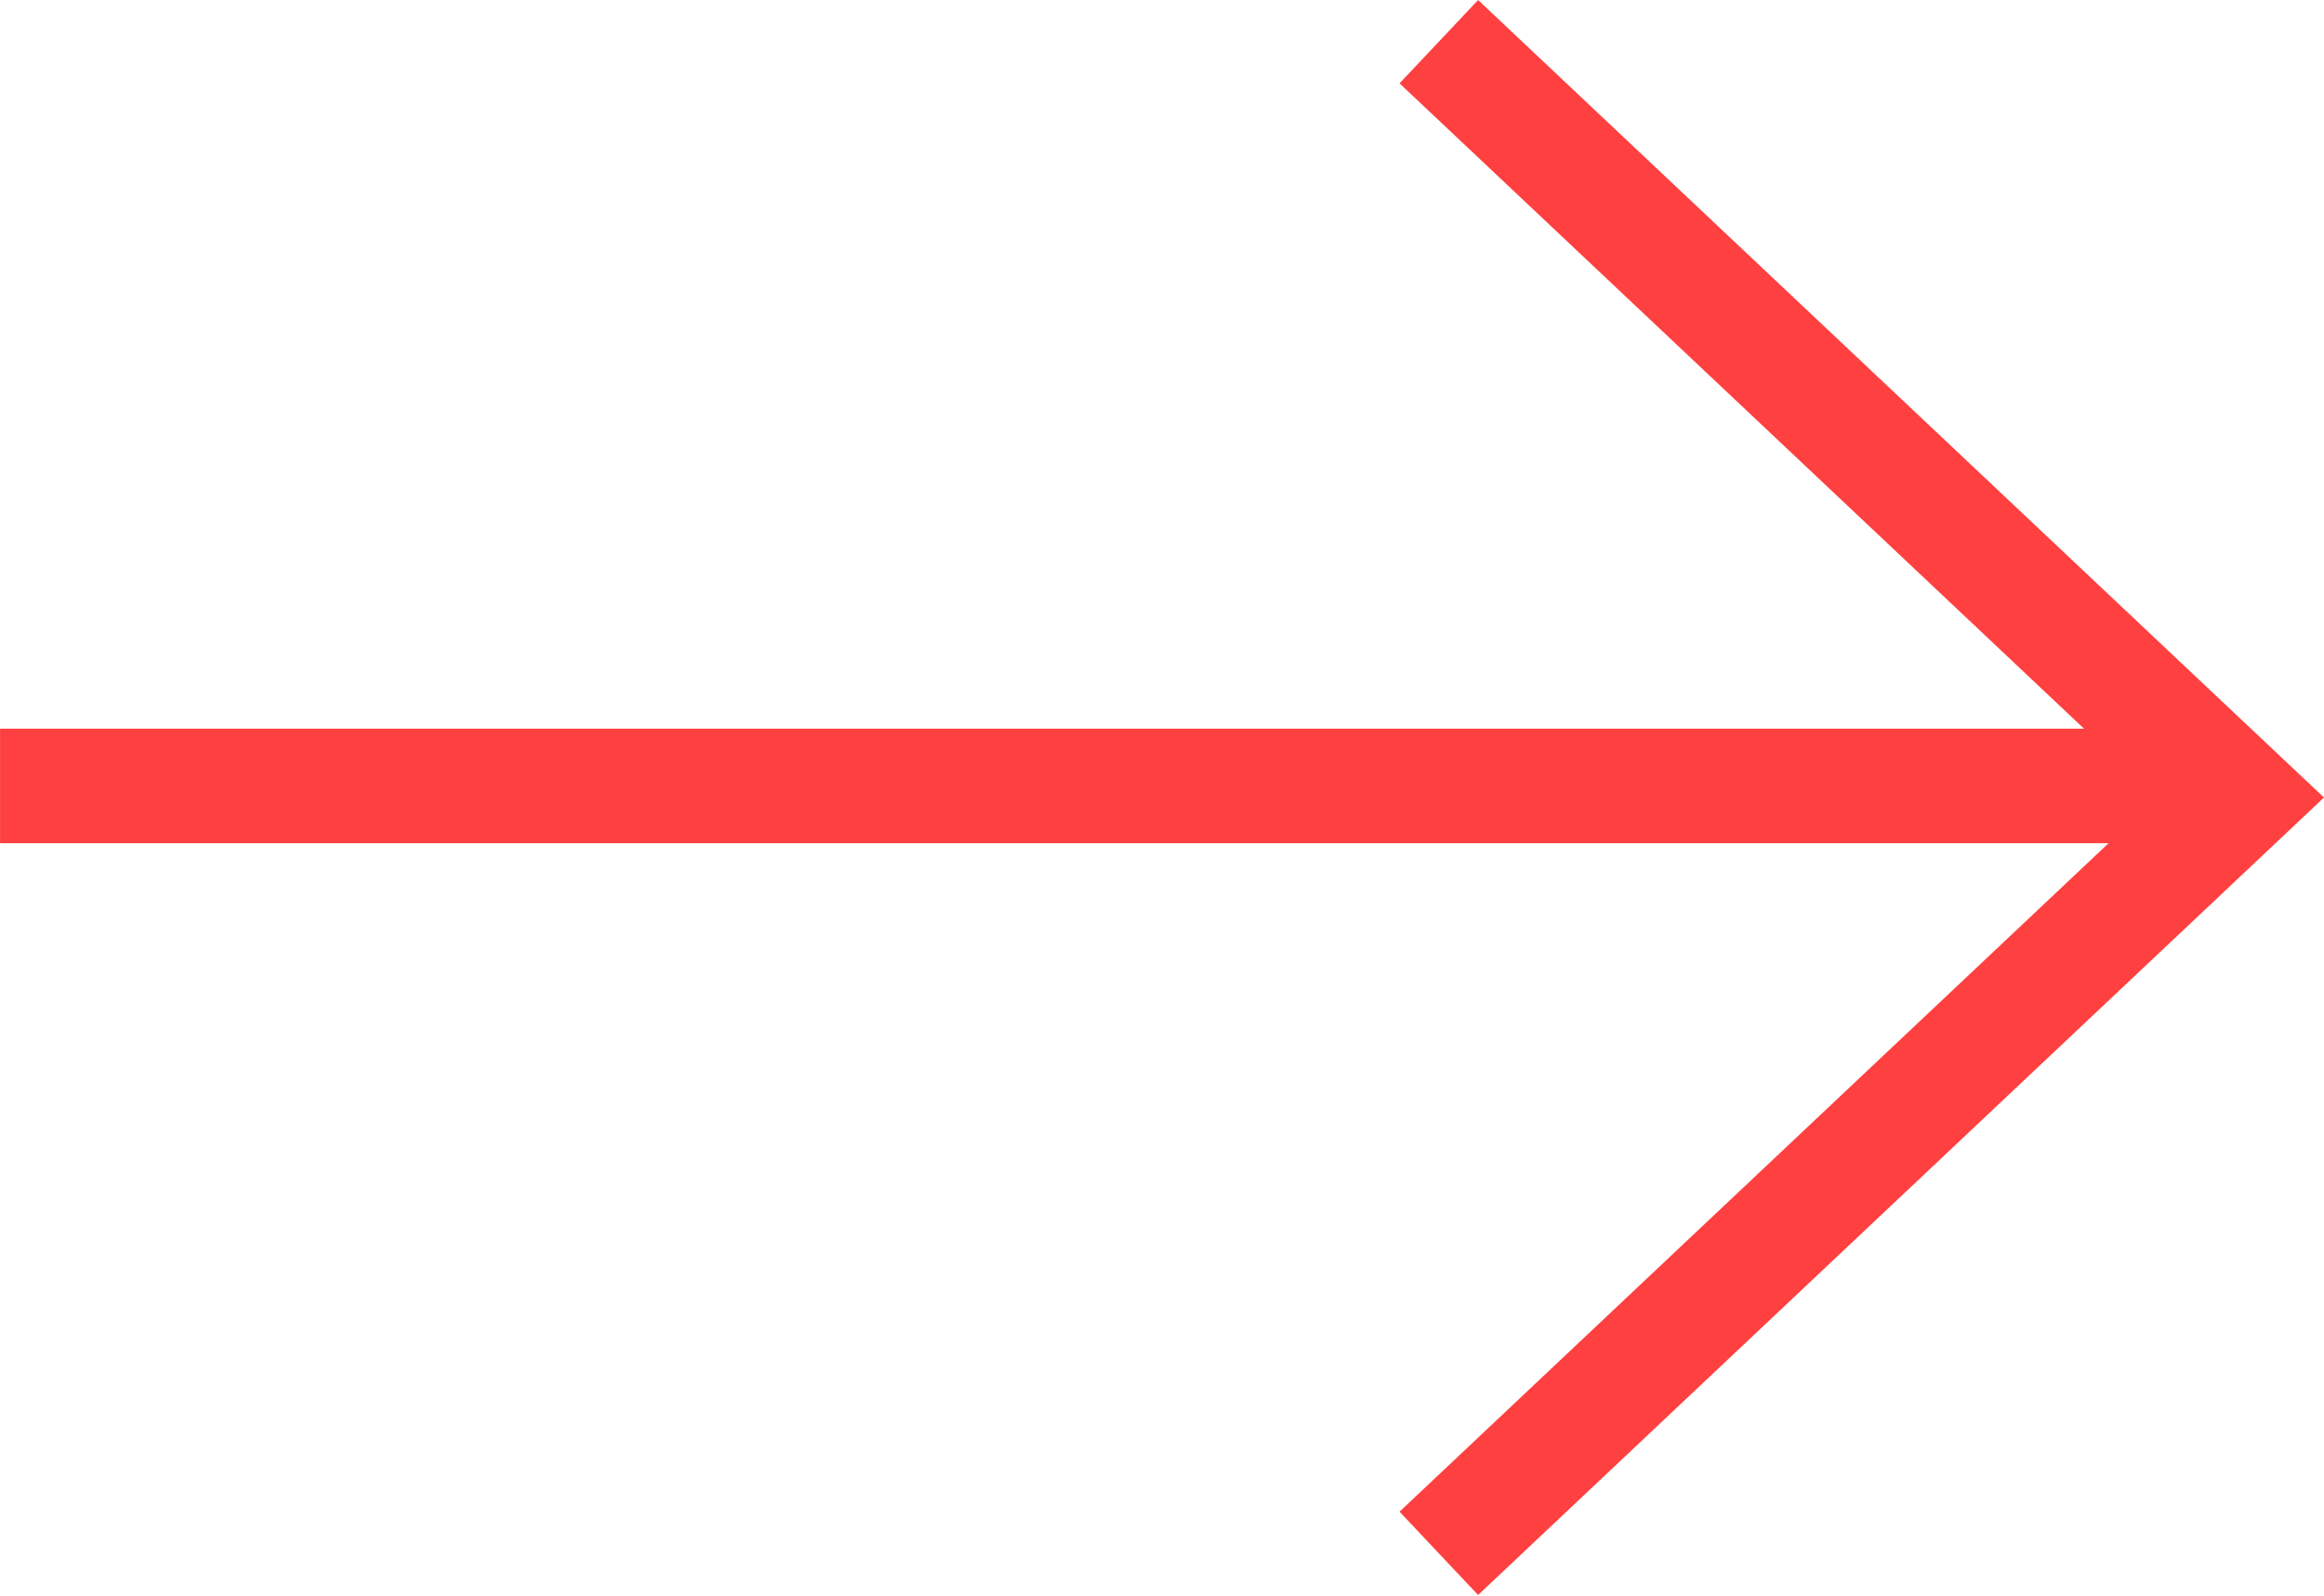
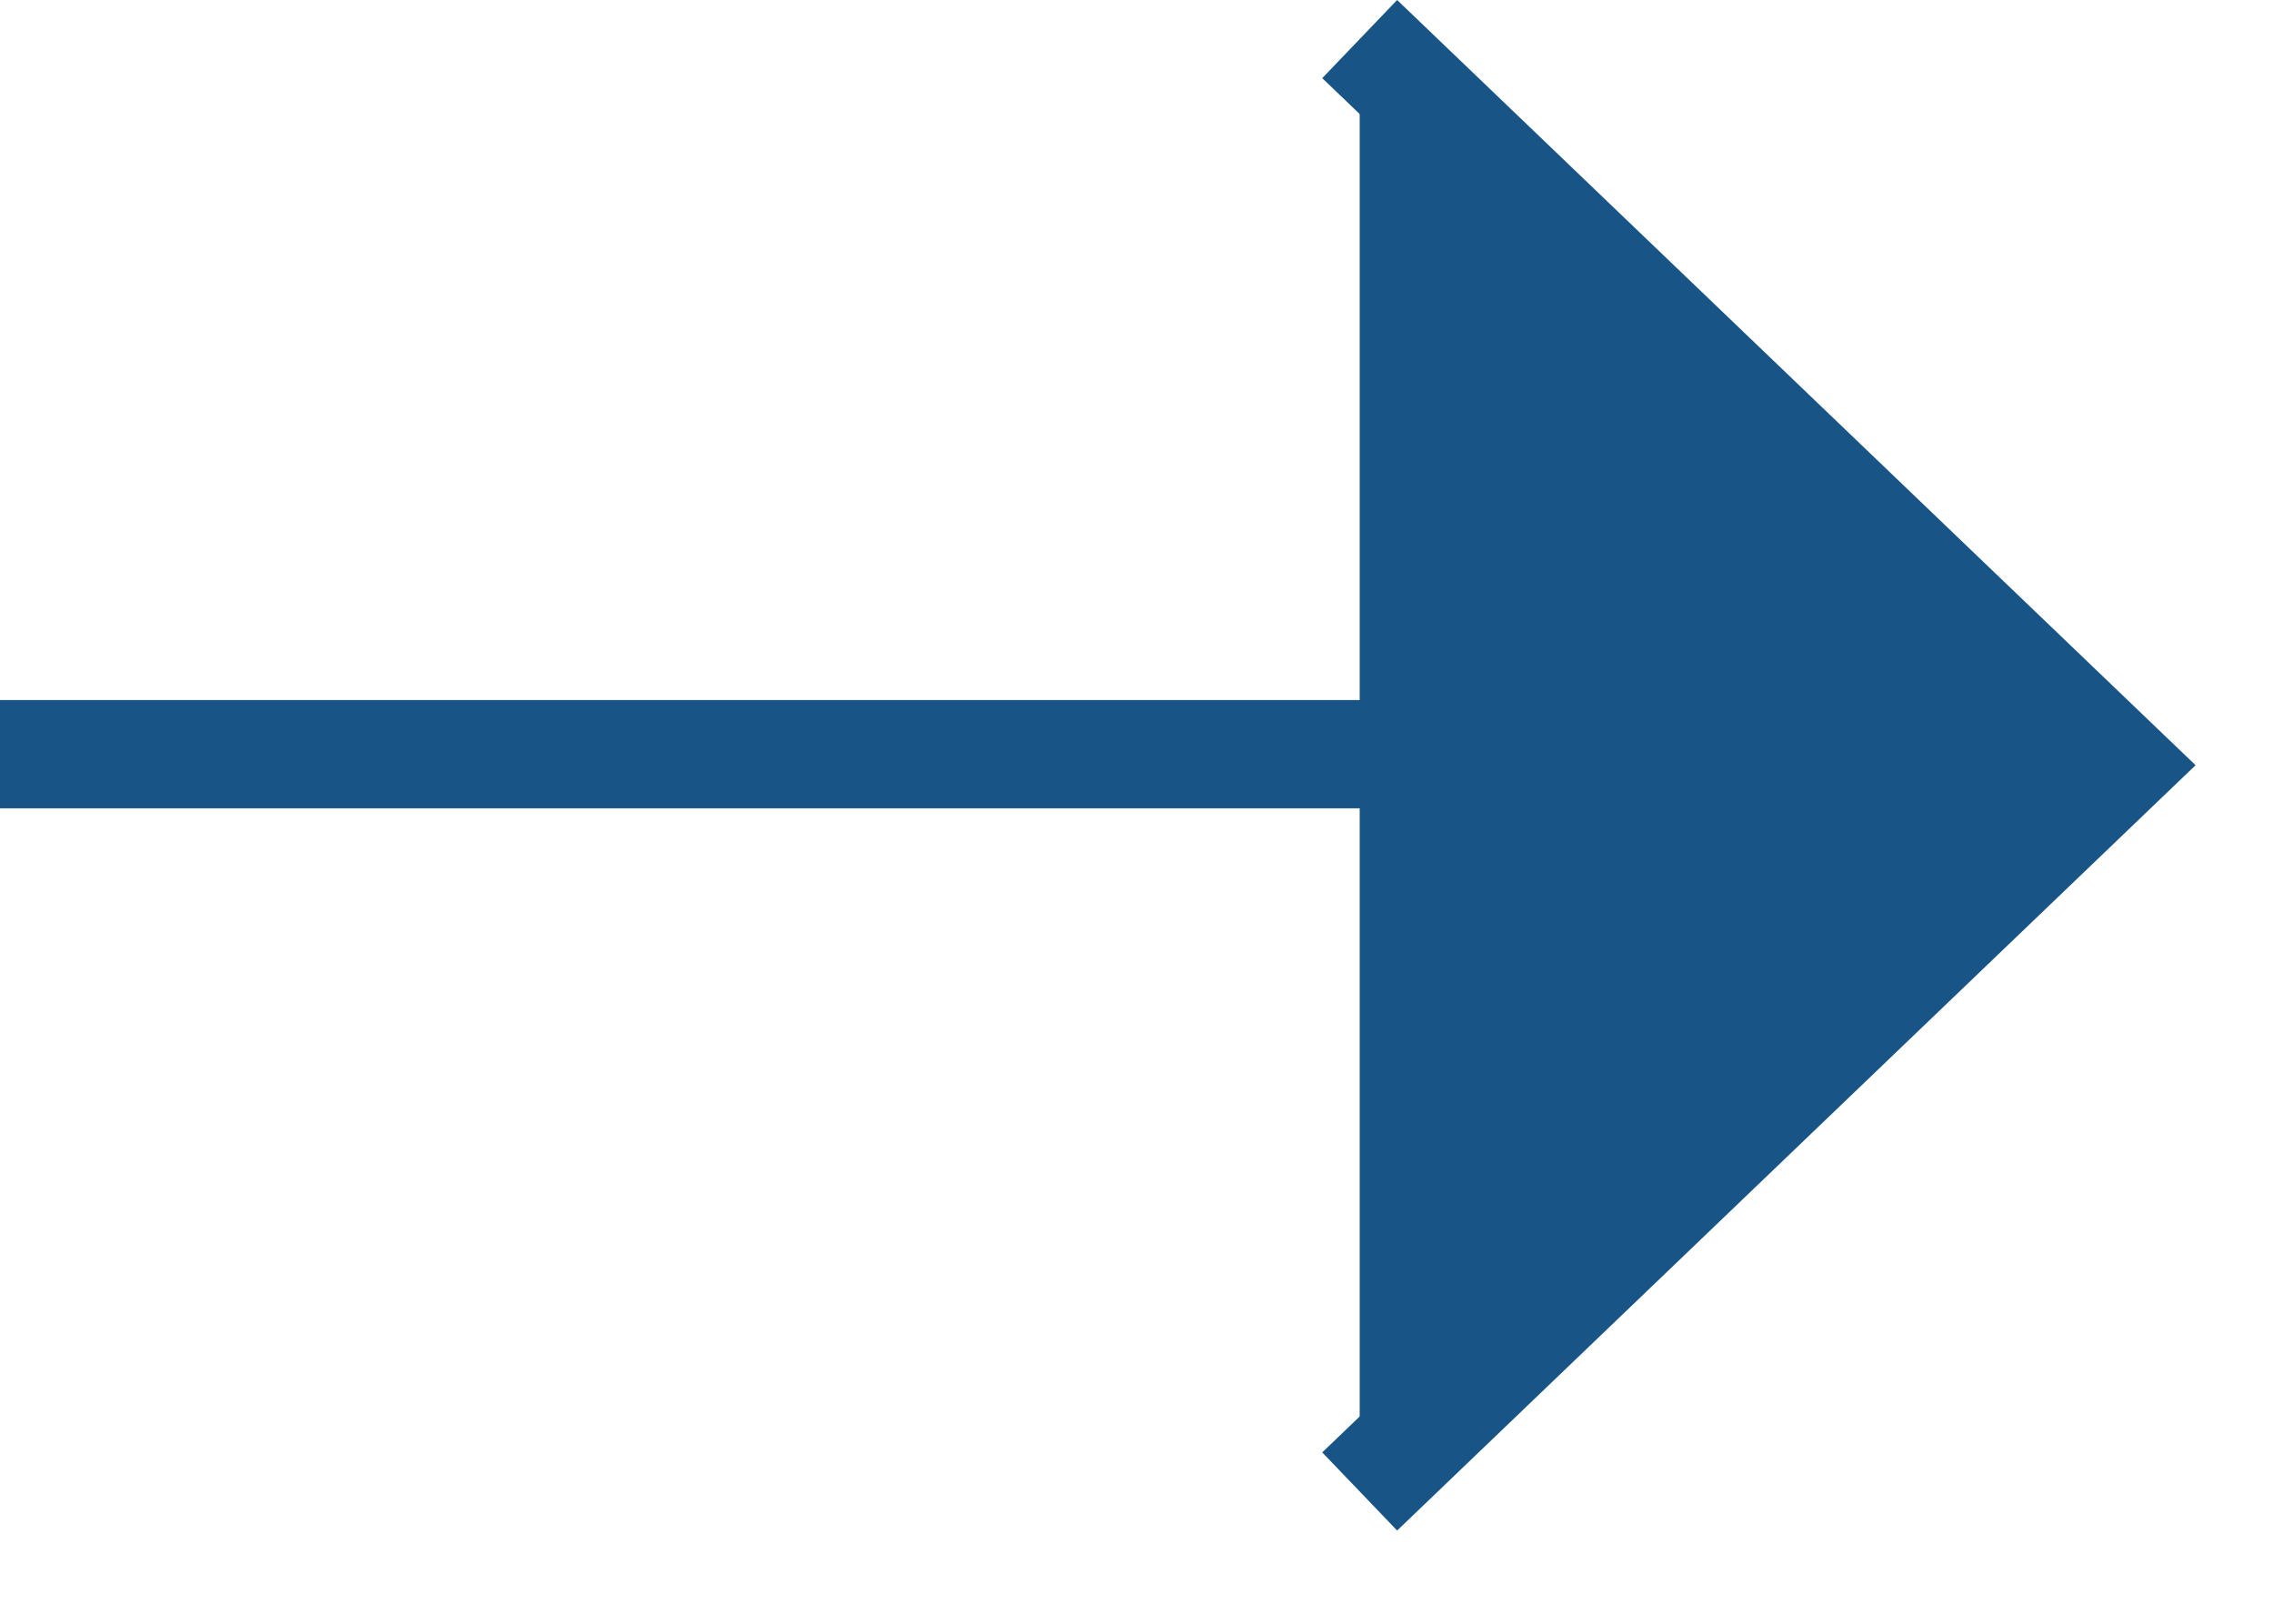
- <svg xmlns="http://www.w3.org/2000/svg" width="20.292" height="13.936" viewBox="0 0 20.292 13.936">
-   <g id="link_arrow" transform="translate(-540.097 -1721.136)">
-     <path id="Trazado_44" data-name="Trazado 44" d="M0,7,6.6,0l6.6,7" transform="translate(559.66 1721.5) rotate(90)" fill="none" stroke="#ff4040" stroke-width="1" />
-     <path id="Trazado_45" data-name="Trazado 45" d="M-15725.174,5088.716h19.232" transform="translate(16265.271 -3360.717)" fill="rgba(0,0,0,0)" stroke="#ff4040" stroke-width="1" />
-   </g>
+ <svg xmlns="http://www.w3.org/2000/svg" width="21" height="15" viewBox="0 0 21 15" fill="none">
+   <path d="M12.562 0.361L19.562 7.069L12.562 13.778" fill="#185486" />
+   <path d="M12.562 0.361L19.562 7.069L12.562 13.778" stroke="#185486" stroke-miterlimit="10" />
+   <path d="M0 6.967H19.231H0Z" fill="#185486" />
+   <path d="M0 6.967H19.231" stroke="#185486" stroke-miterlimit="10" />
</svg>
